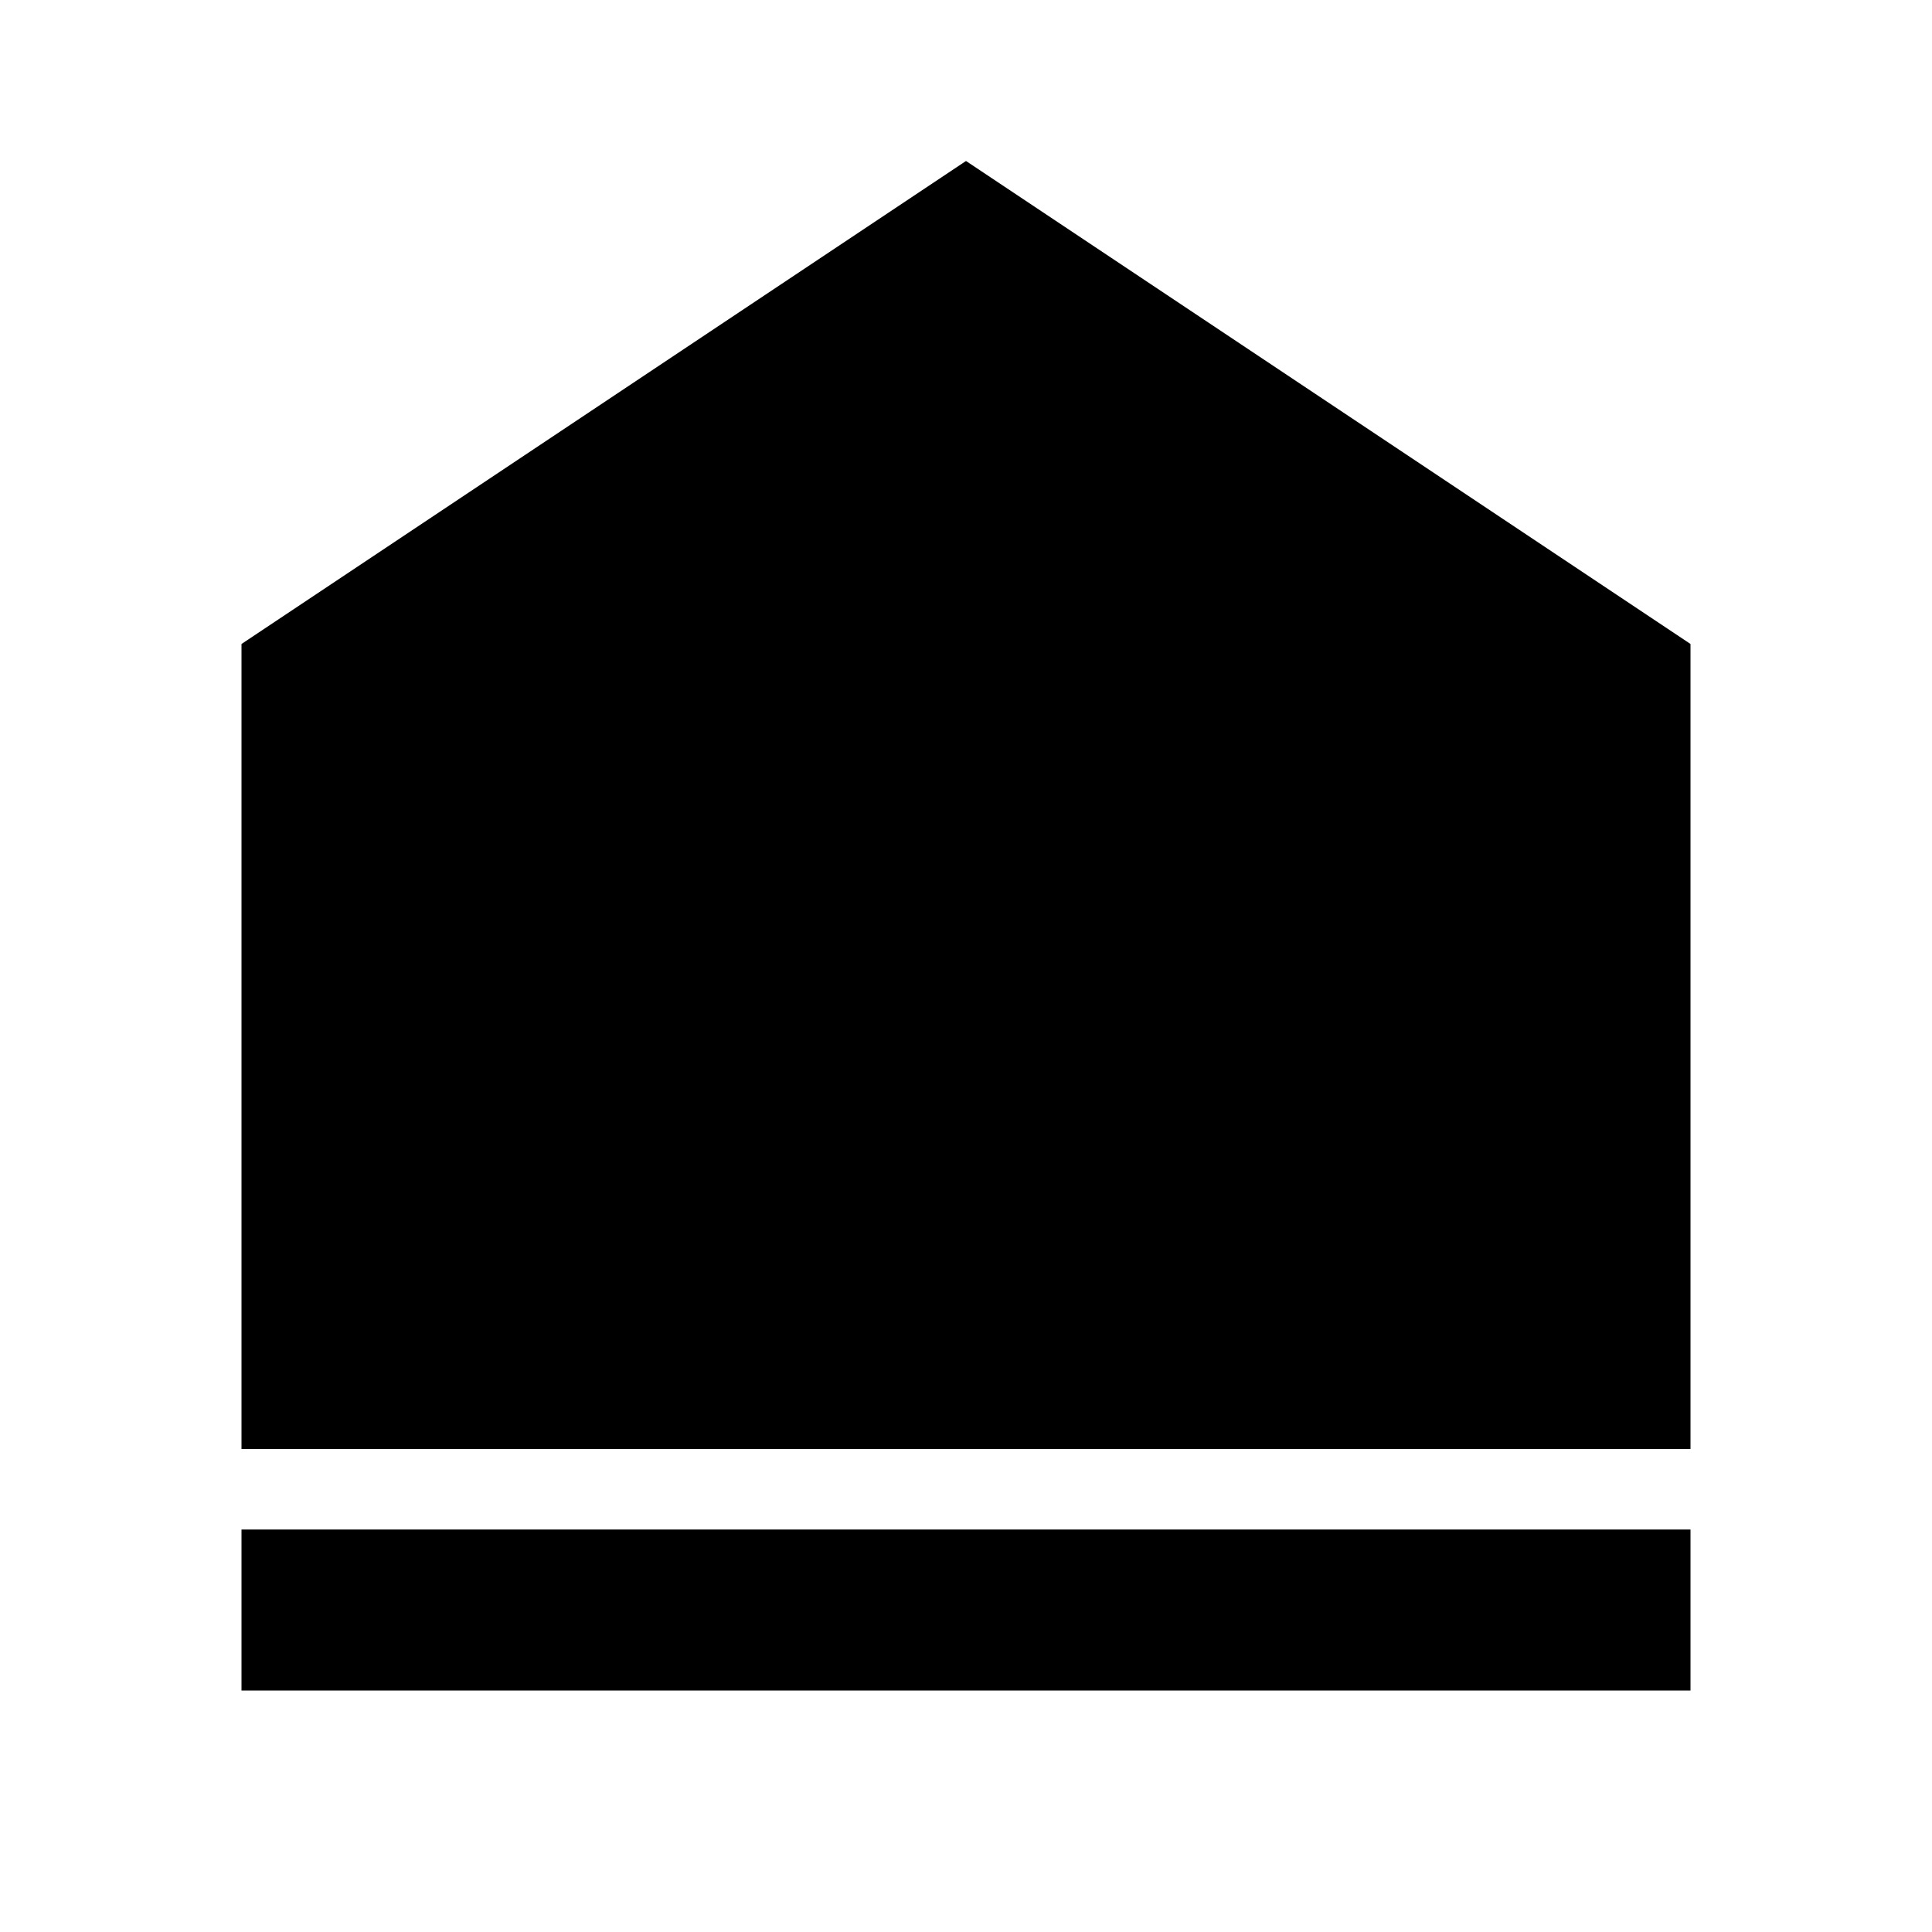
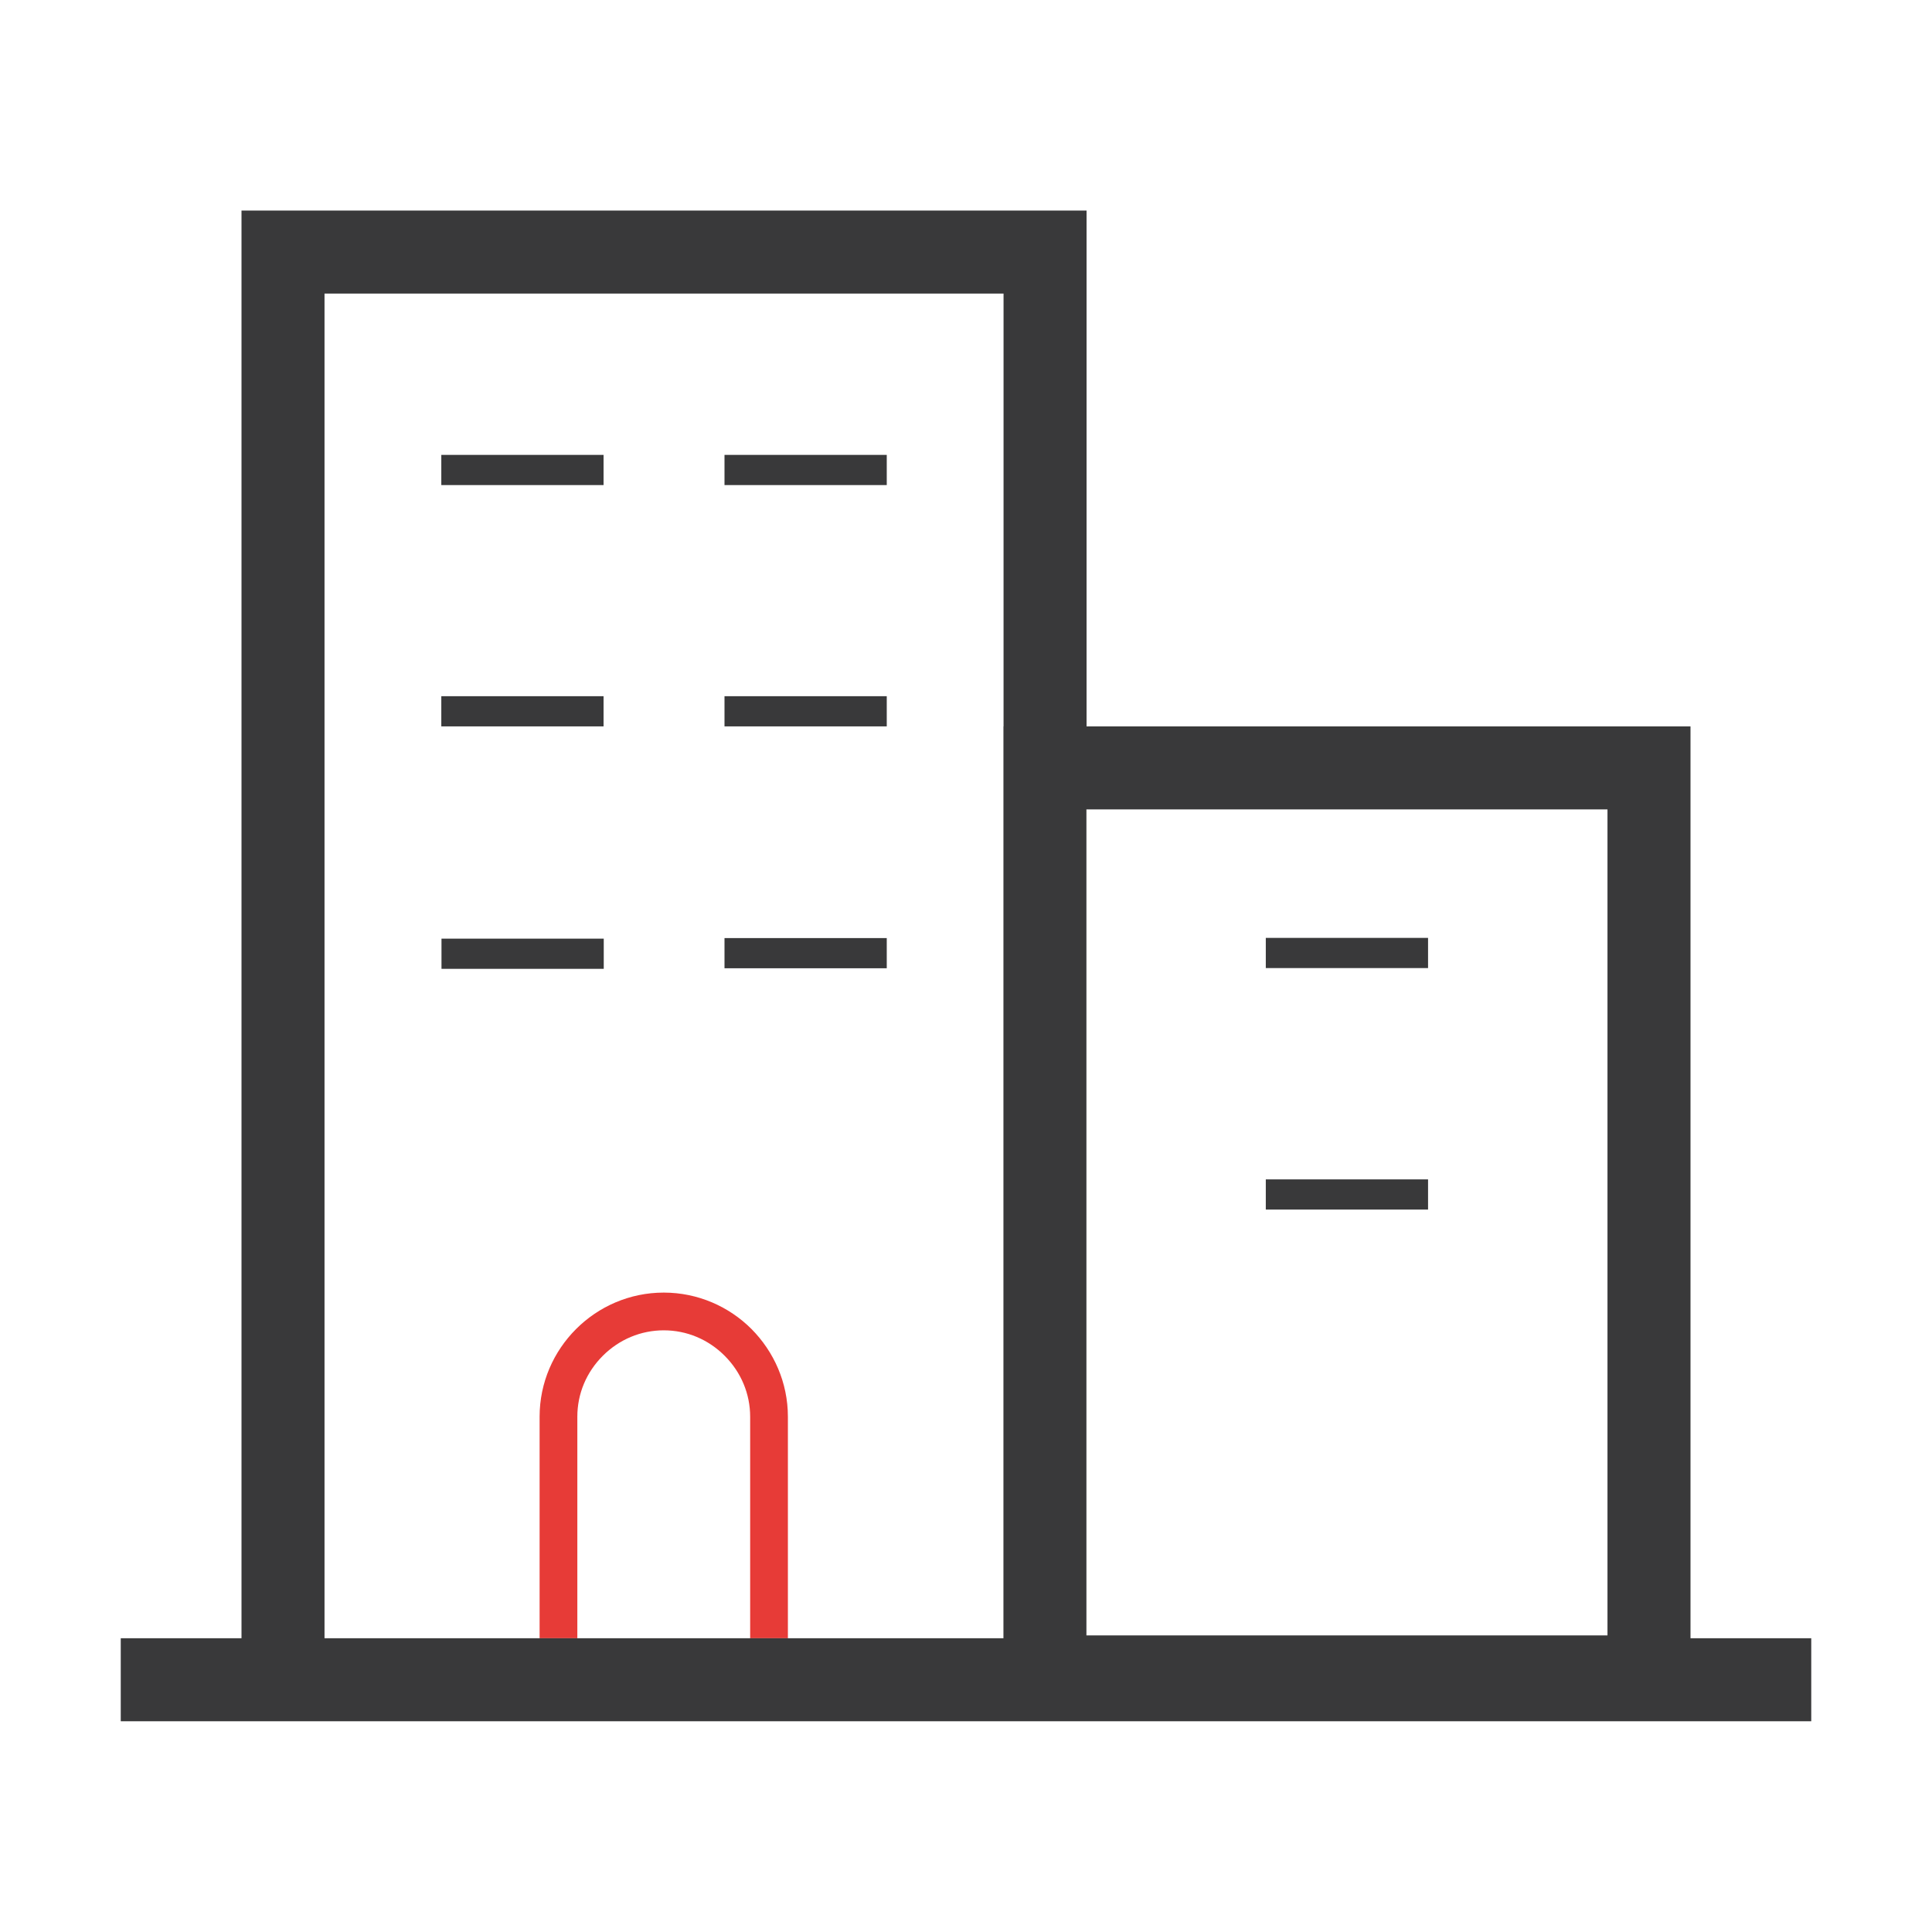
- <svg xmlns="http://www.w3.org/2000/svg" width="24" height="24" viewBox="0 0 24 24" fill="none">
-   <path d="M3 21h18v-2H3v2zM3 8v10h18V8l-9-6-9 6z" fill="currentColor" />
-   <path d="M7 10h2v8H7v-8zM11 10h2v8h-2v-8zM15 10h2v8h-2v-8z" fill="currentColor" />
+ <svg xmlns="http://www.w3.org/2000/svg" width="800px" height="800px" viewBox="0 0 1024 1024" class="icon" version="1.1">
+   <path d="M531.8 385v483.3h0.1V385h-0.1z" fill="#343535" />
+   <path d="M670.9 497.1h86v16h-86zM670.9 625.1h86v16h-86zM233.9 241.1h86v16h-86zM384 241.1h86v16h-86zM233.9 369h86v16h-86zM384 369h86v16h-86zM234 497.5h86v16h-86zM384 497.2h86v16h-86z" fill="#39393A" />
+   <path d="M398.3 704.4c-11.9-11.9-28.4-19.3-46.5-19.3-36.2 0-65.8 29.6-65.8 65.8v117.4h20V750.9c0-12.2 4.8-23.6 13.5-32.3 8.7-8.7 20.2-13.5 32.3-13.5 12.2 0 23.6 4.8 32.3 13.5 8.7 8.7 13.5 20.2 13.5 32.3v117.4h20V750.9c0-18.1-7.4-34.5-19.3-46.5z" fill="#E73B37" />
+   <path d="M575.8 429v437.9h0.1V429h-0.1zM286.2 868.3h131.6-131.6z" fill="#343535" />
+   <path d="M896 868.3V385H575.9V111.6H128v756.7H64v44h896v-44h-64z m-364.1 0H172V155.6h359.9v712.7z m320.1-1.5H575.8V429H852v437.8z" fill="#39393A" />
</svg>
